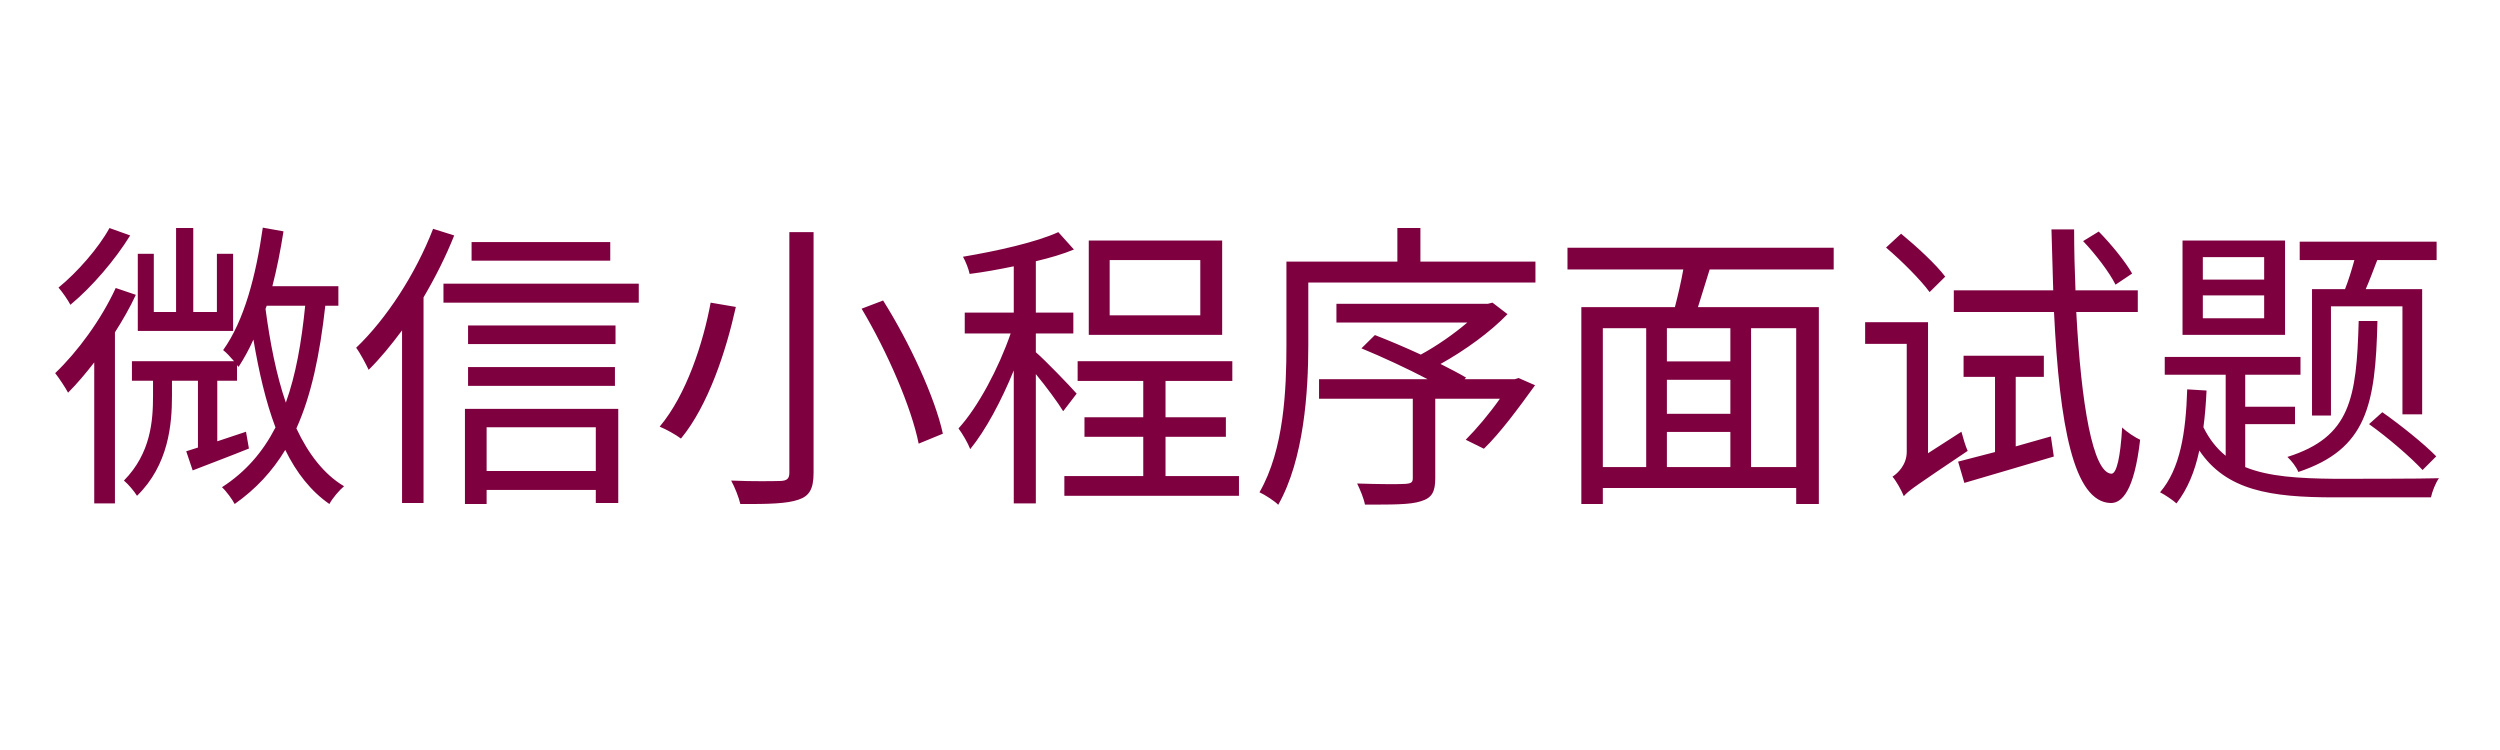
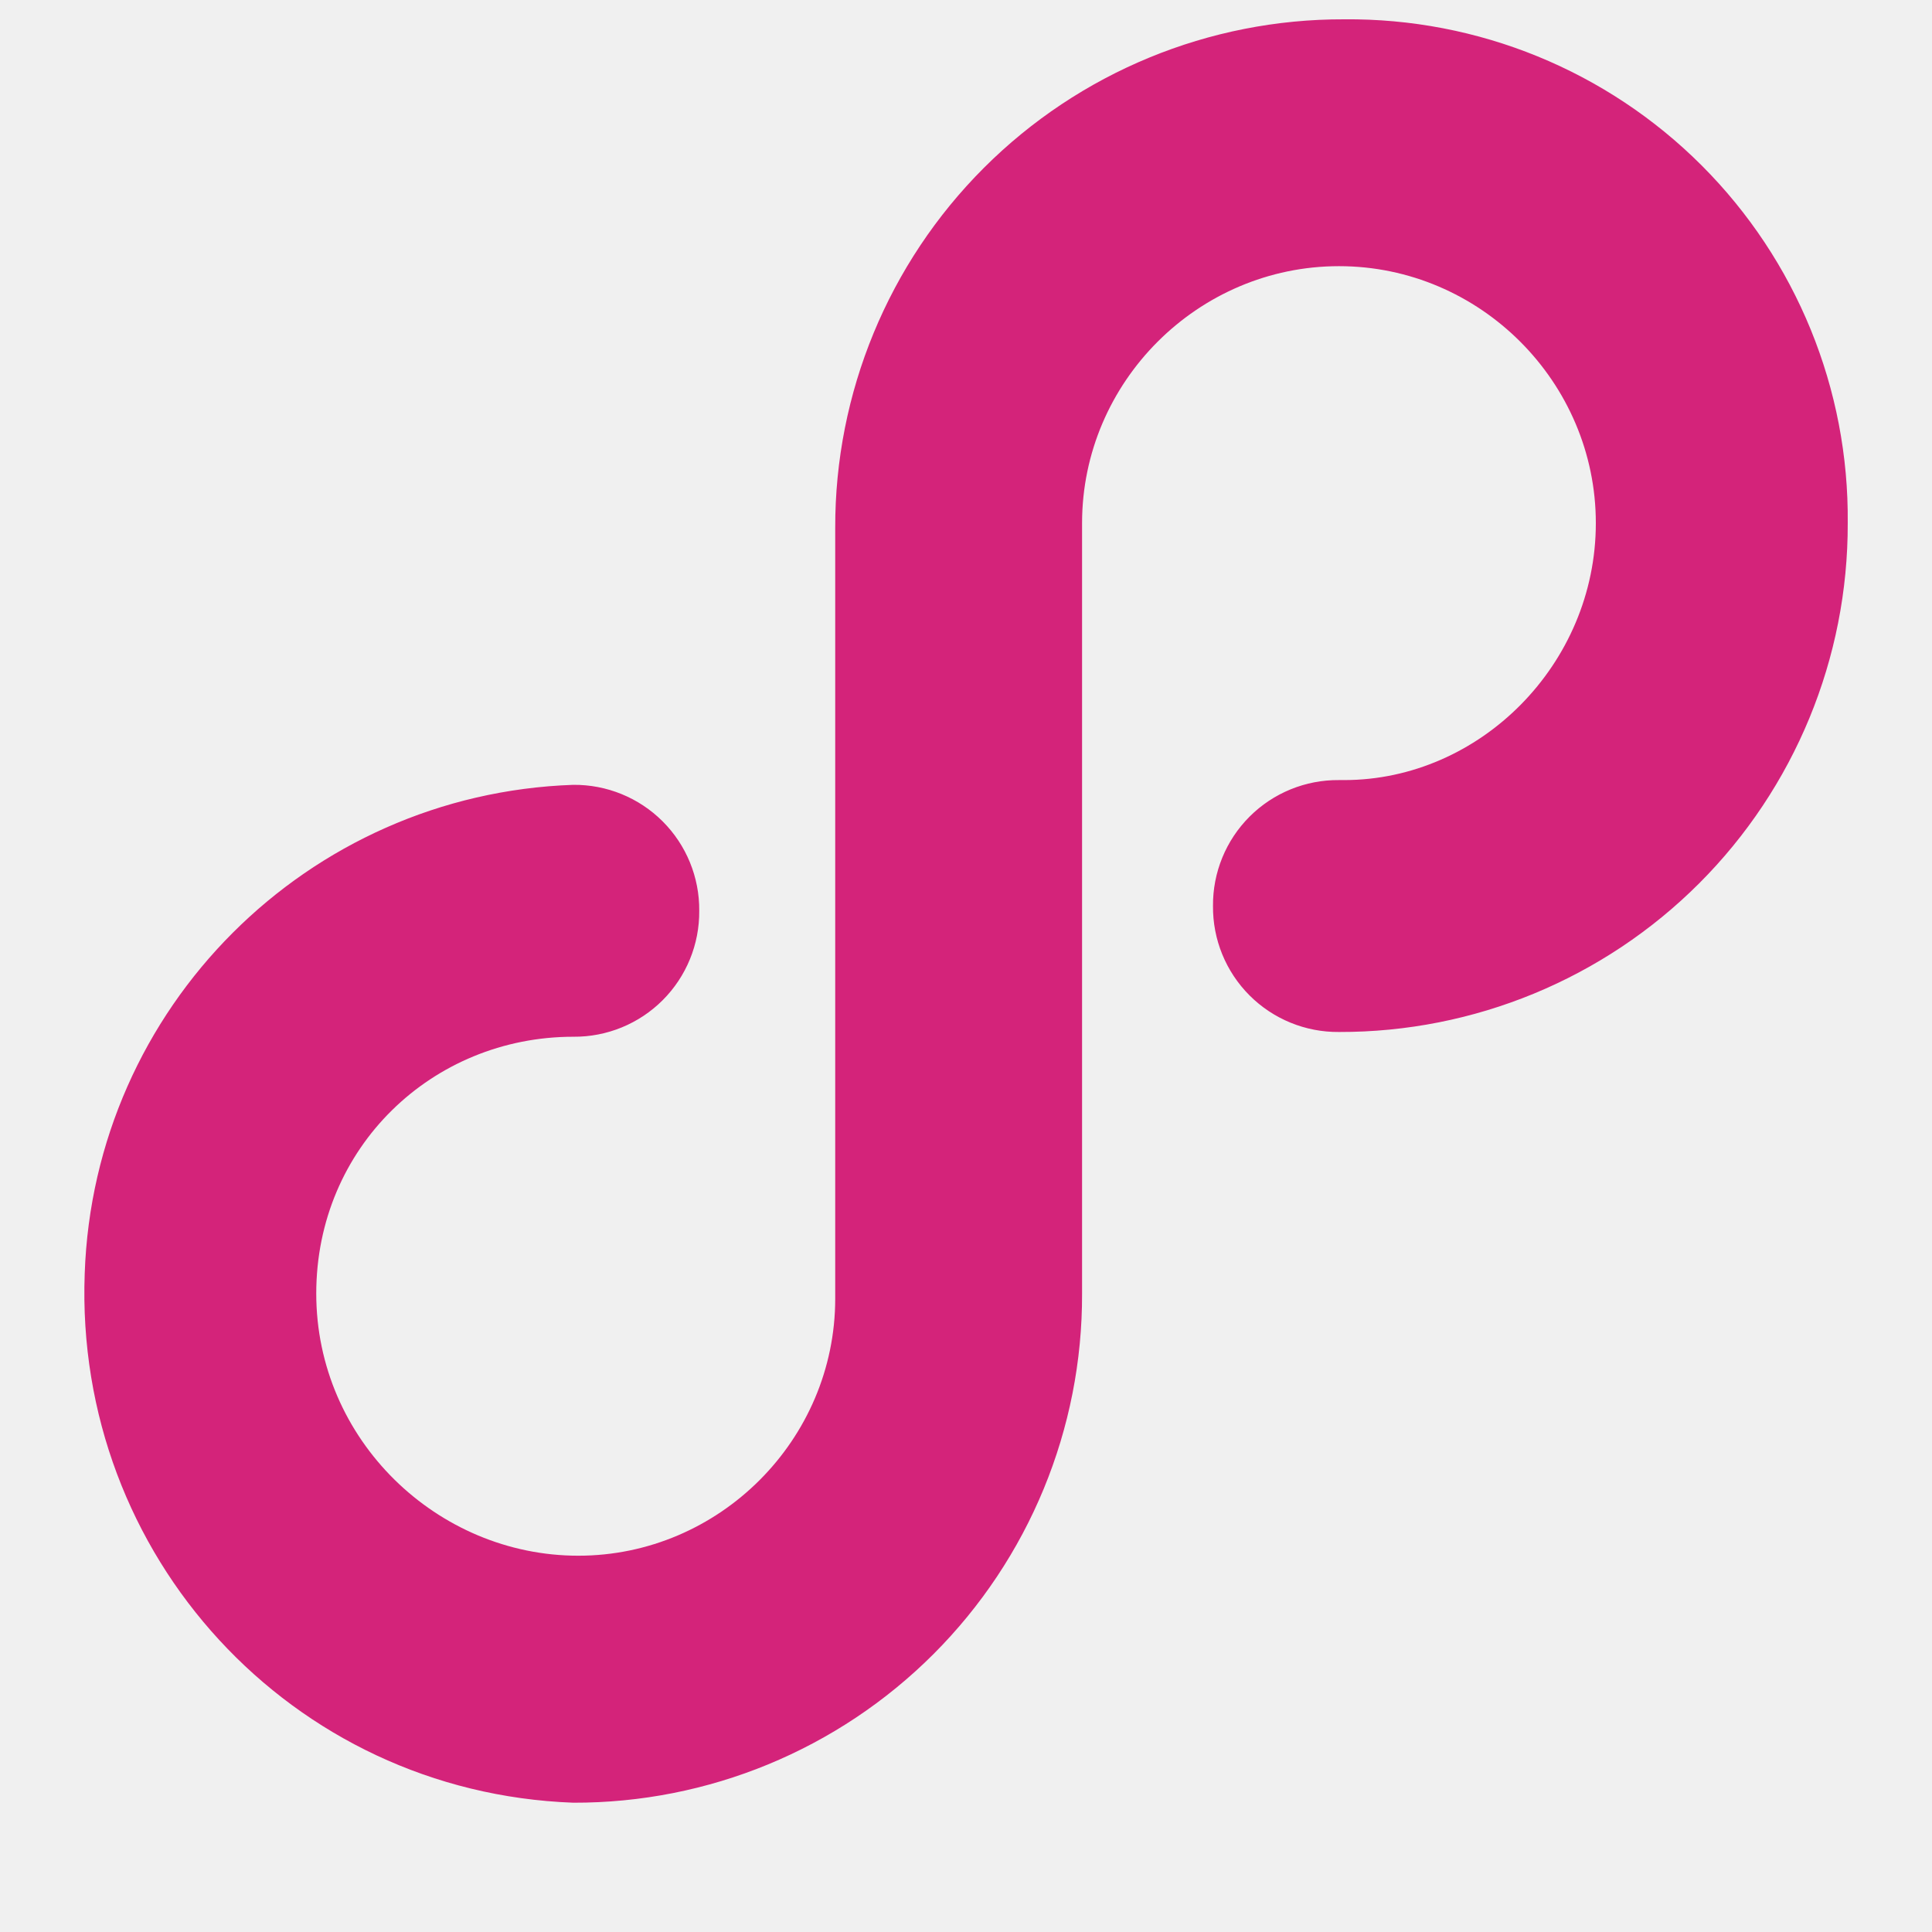
- <svg xmlns="http://www.w3.org/2000/svg" width="200" height="60">
-   <g>
-     <rect fill="#fff" id="canvas_background" height="402" width="582" y="-1" x="-1" />
-   </g>
-   <g>
-     <text xml:space="preserve" text-anchor="start" font-family="Helvetica, Arial, sans-serif" font-size="24" id="svg_1" y="38.397" x="4.006" stroke-width="0" stroke="#000" fill="#7f003f">微信小程序面试题</text>
-   </g>
+ <svg xmlns="http://www.w3.org/2000/svg" t="1600232376413" class="icon" viewBox="0 0 1024 1024" version="1.1" p-id="4381" width="100" height="100">
+   <defs>
+     <style type="text/css" />
+   </defs>
+   <path d="M712.389 10.24A268.918 268.918 0 0 0 442.683 279.788v408.497c0 74.831-61.44 136.271-136.192 136.271-74.831 0-138.87-61.44-138.87-138.949 0-77.43 61.44-136.113 136.271-136.113a66.166 66.166 0 0 0 66.718-66.796 66.166 66.166 0 0 0-66.796-66.718A268.367 268.367 0 0 0 44.898 675.052C39.385 824.556 154.309 949.957 303.813 955.471a268.918 268.918 0 0 0 269.706-269.785V277.268c0-74.831 61.44-136.192 136.192-136.192 74.752 0 136.113 61.44 136.113 136.192 0 74.831-61.44 136.192-133.435 136.192H709.711a66.166 66.166 0 0 0-66.796 66.718 66.166 66.166 0 0 0 66.796 66.796 268.918 268.918 0 0 0 269.627-269.706 264.428 264.428 0 0 0-267.028-267.028z" p-id="4382" fill="#d4237a" />
</svg>
